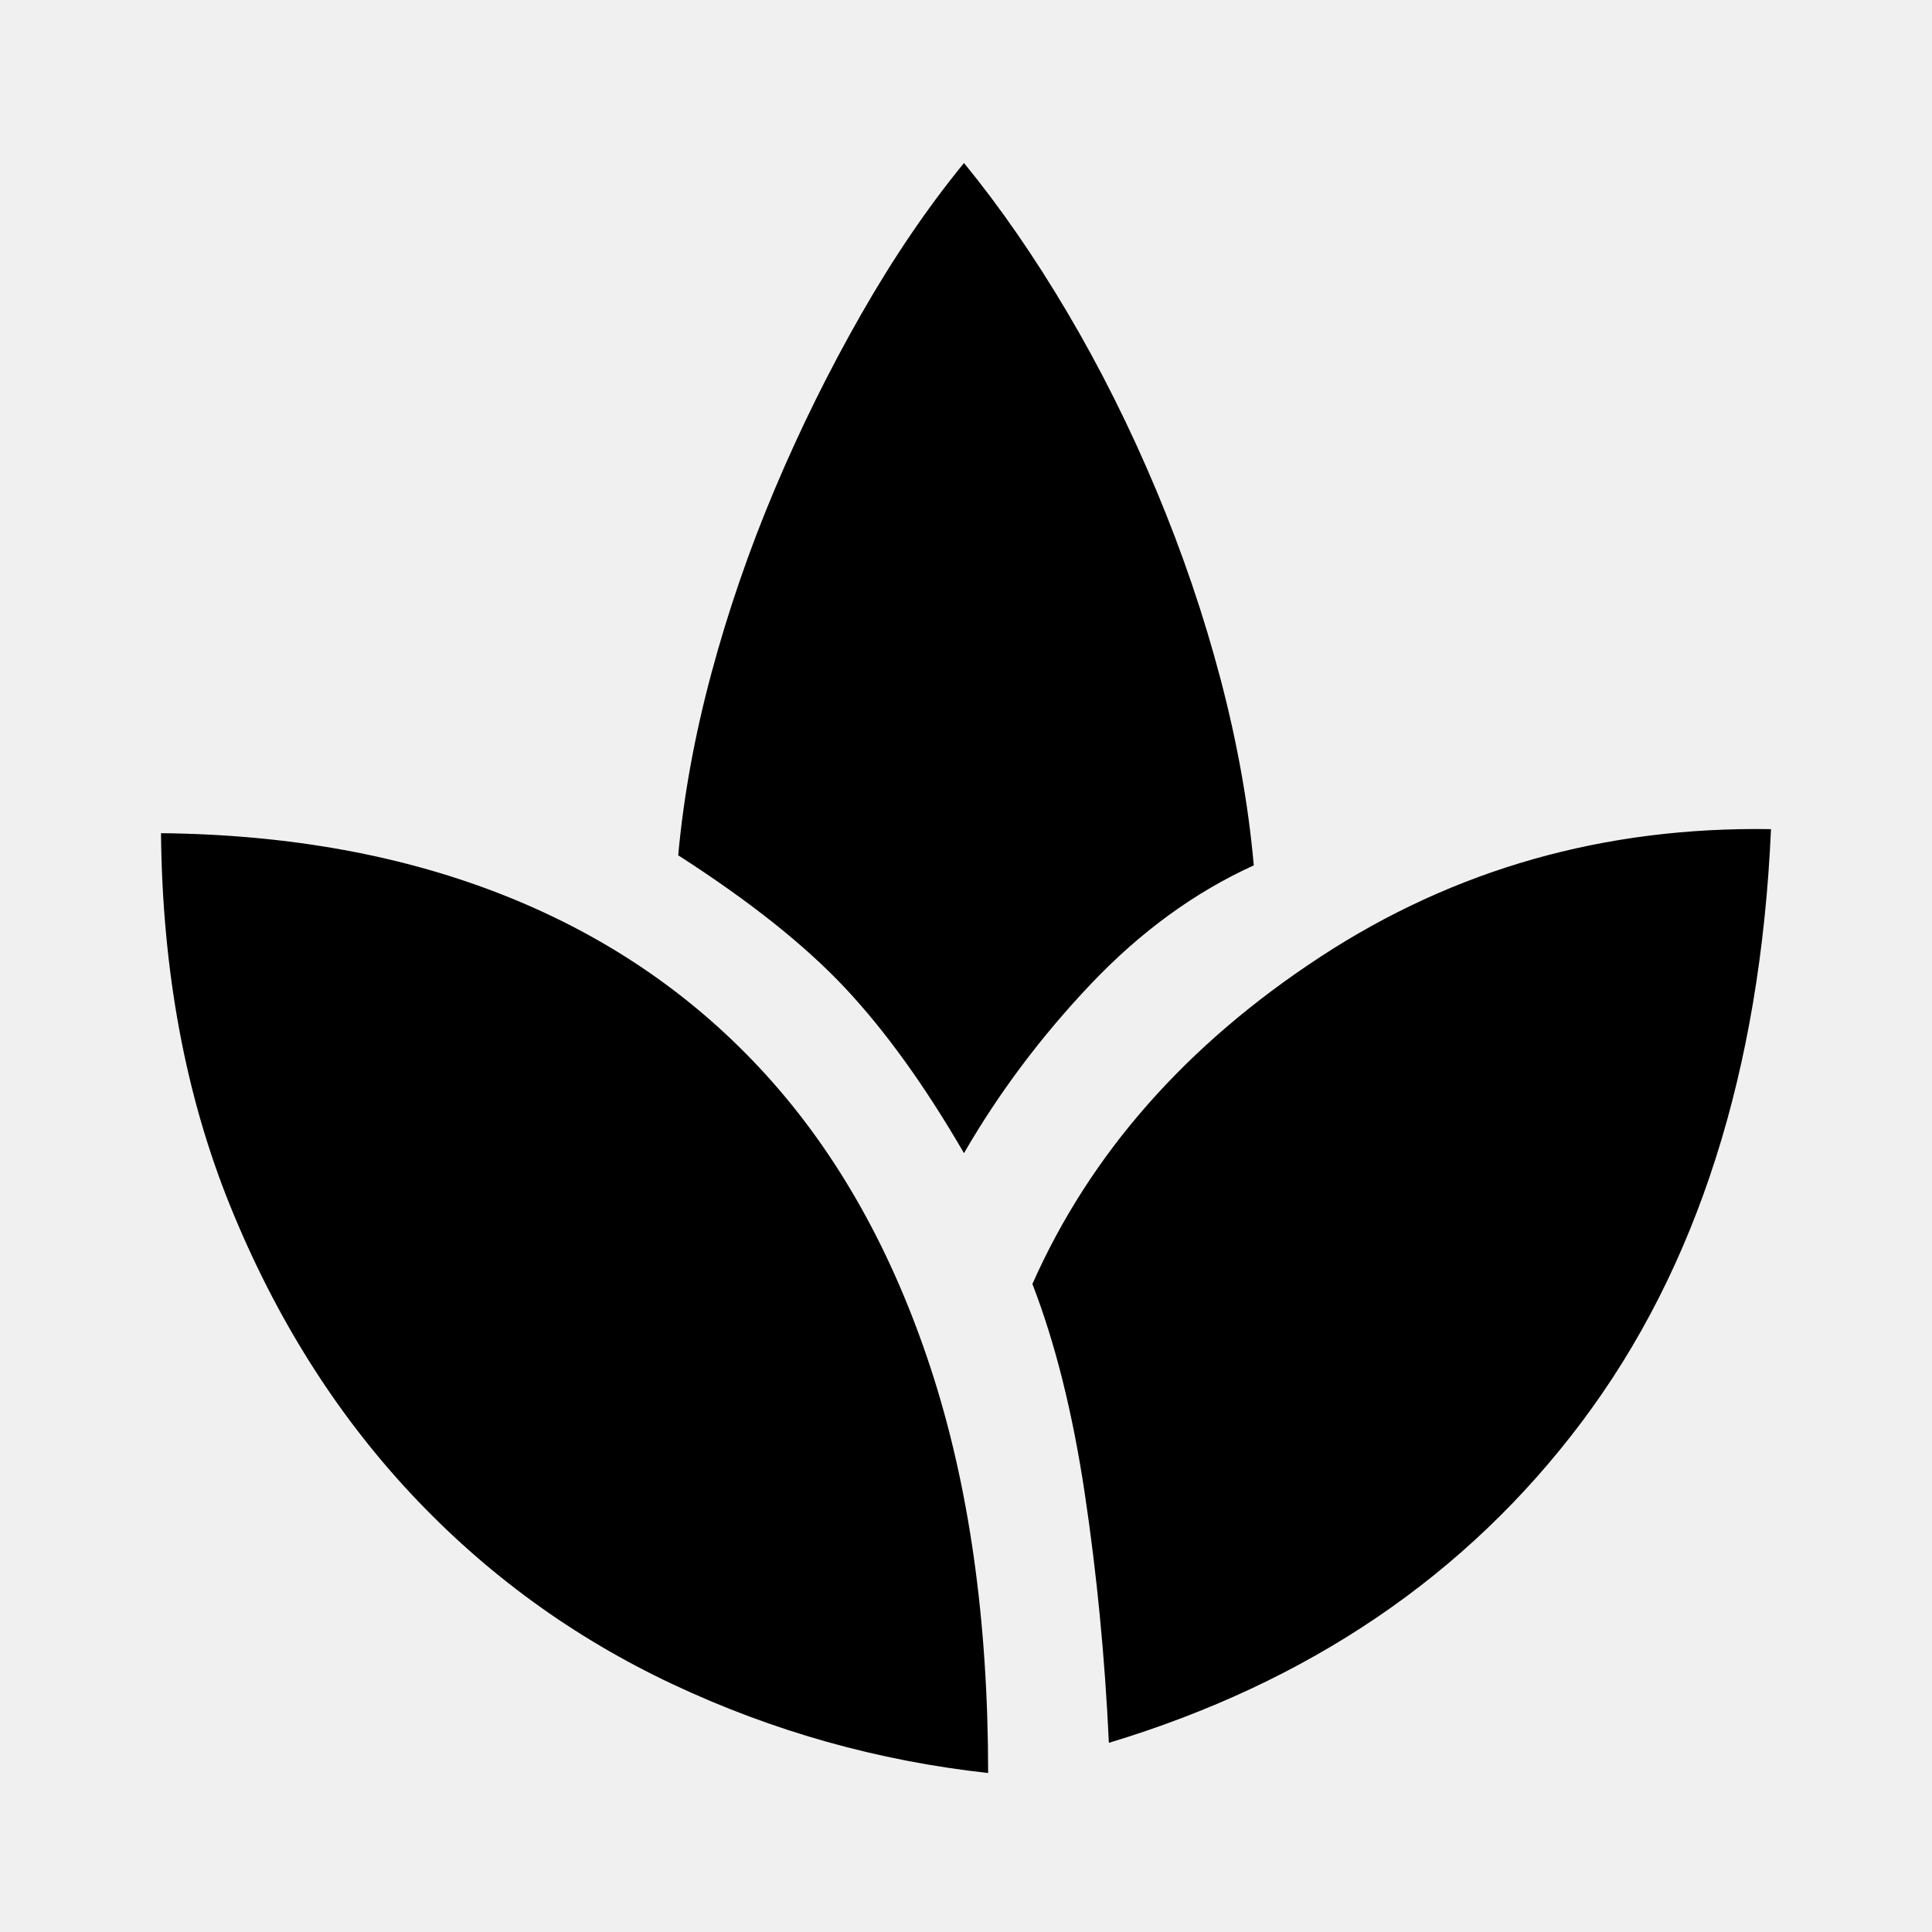
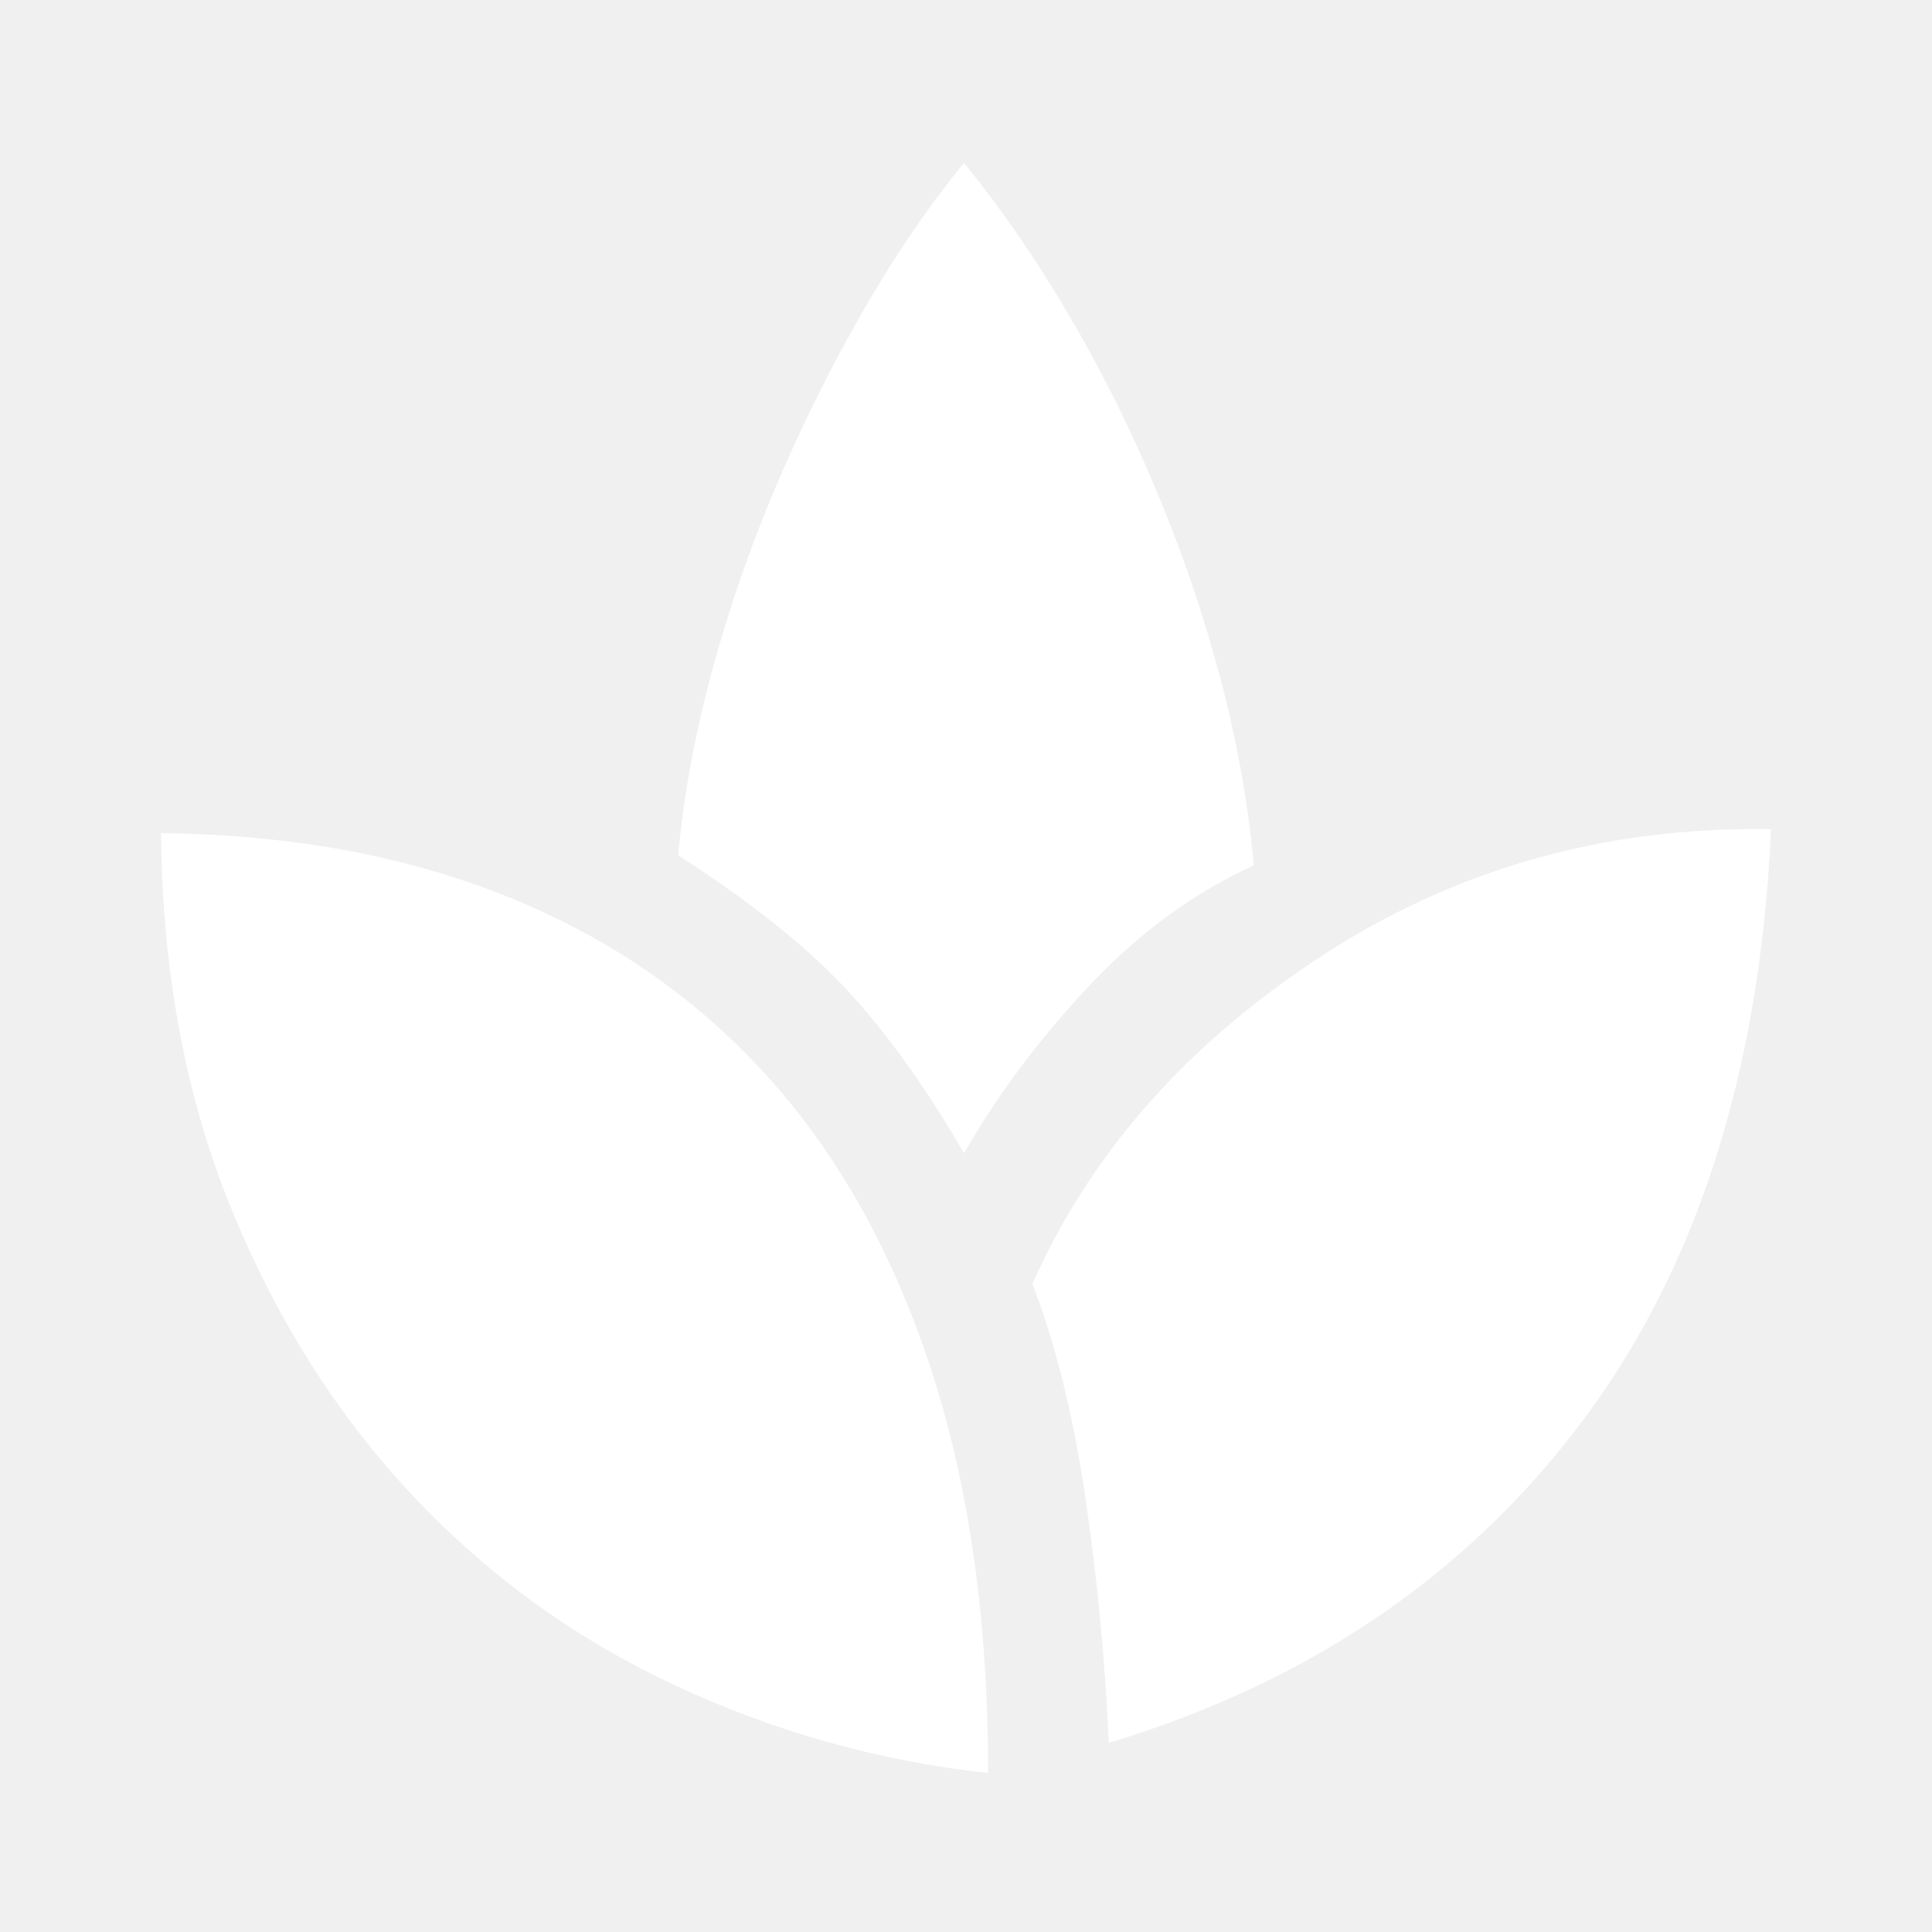
- <svg xmlns="http://www.w3.org/2000/svg" height="48" viewBox="0 96 960 960" width="48">
+ <svg xmlns="http://www.w3.org/2000/svg" height="26" fill="white" viewBox="0 96 960 960" width="26">
  <path d="M491 977q-82-9-156.5-44T204 838q-56-60-89.5-142.5T80 510q96 1 172 31.5t129 89Q434 689 462.5 776T491 977Zm-12-308q-29-50-59-82t-83-66q4-44 16.5-90.5T385 339q19-45 43-87t51-75q27 33 51.5 74.5t44 88q19.5 46.5 32 94T623 526q-44 20-81 59t-63 84Zm72 293q-3-64-12-124t-26-104q43-97 143-162.5T880 508q-8 180-94 294.5T551 962Z" />
</svg>
